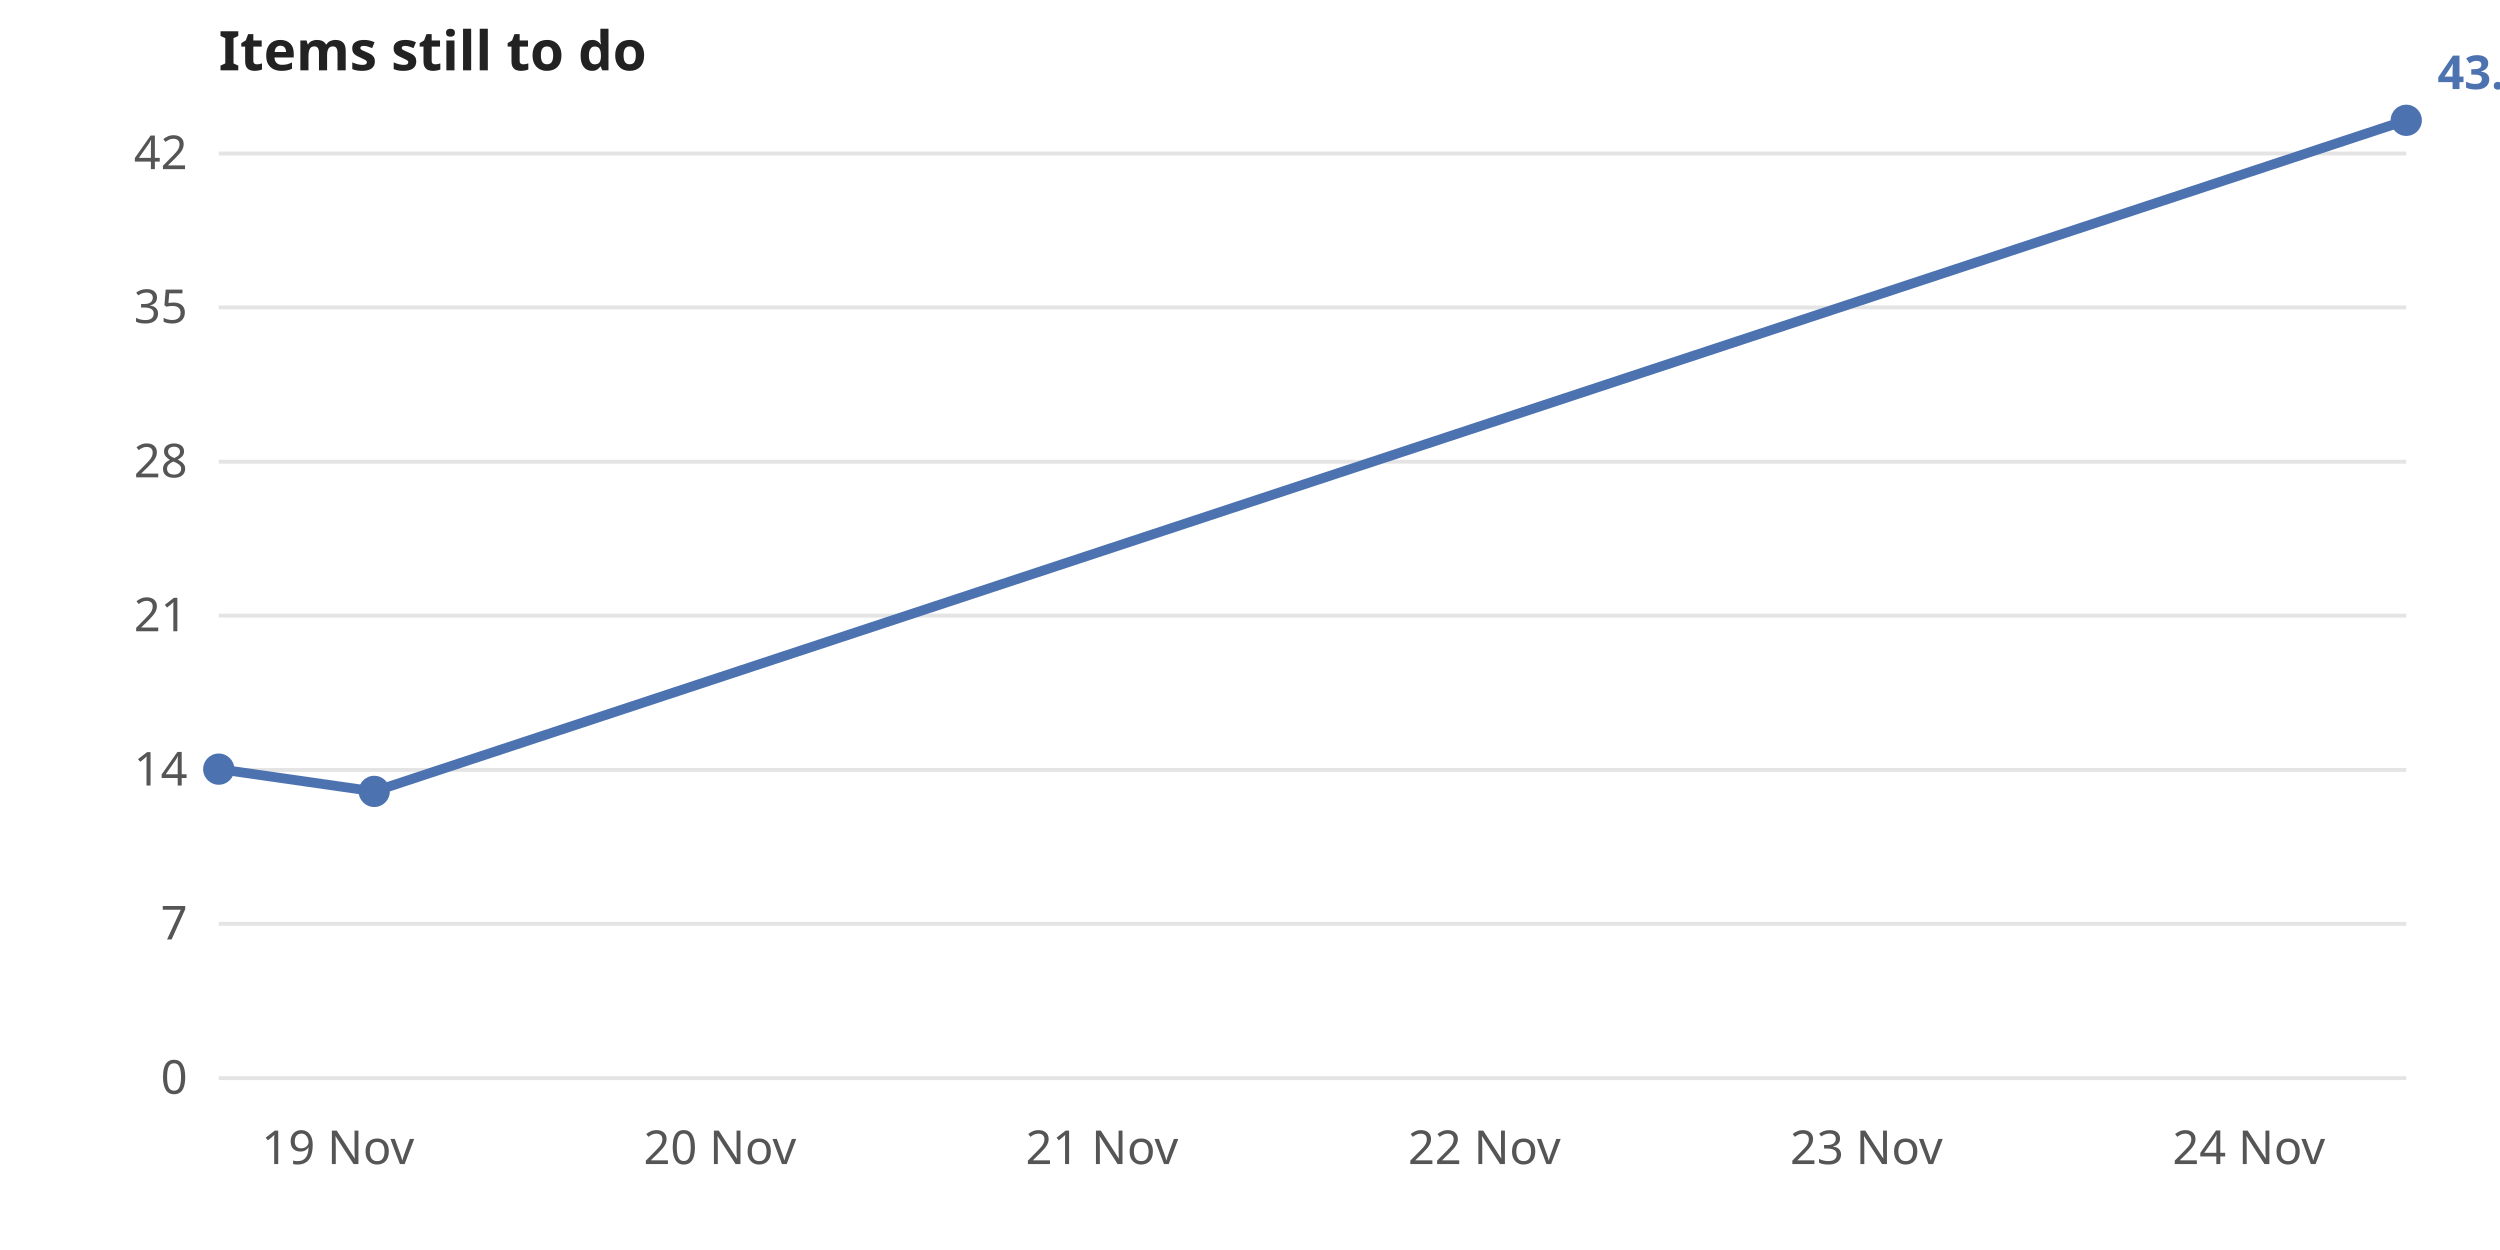
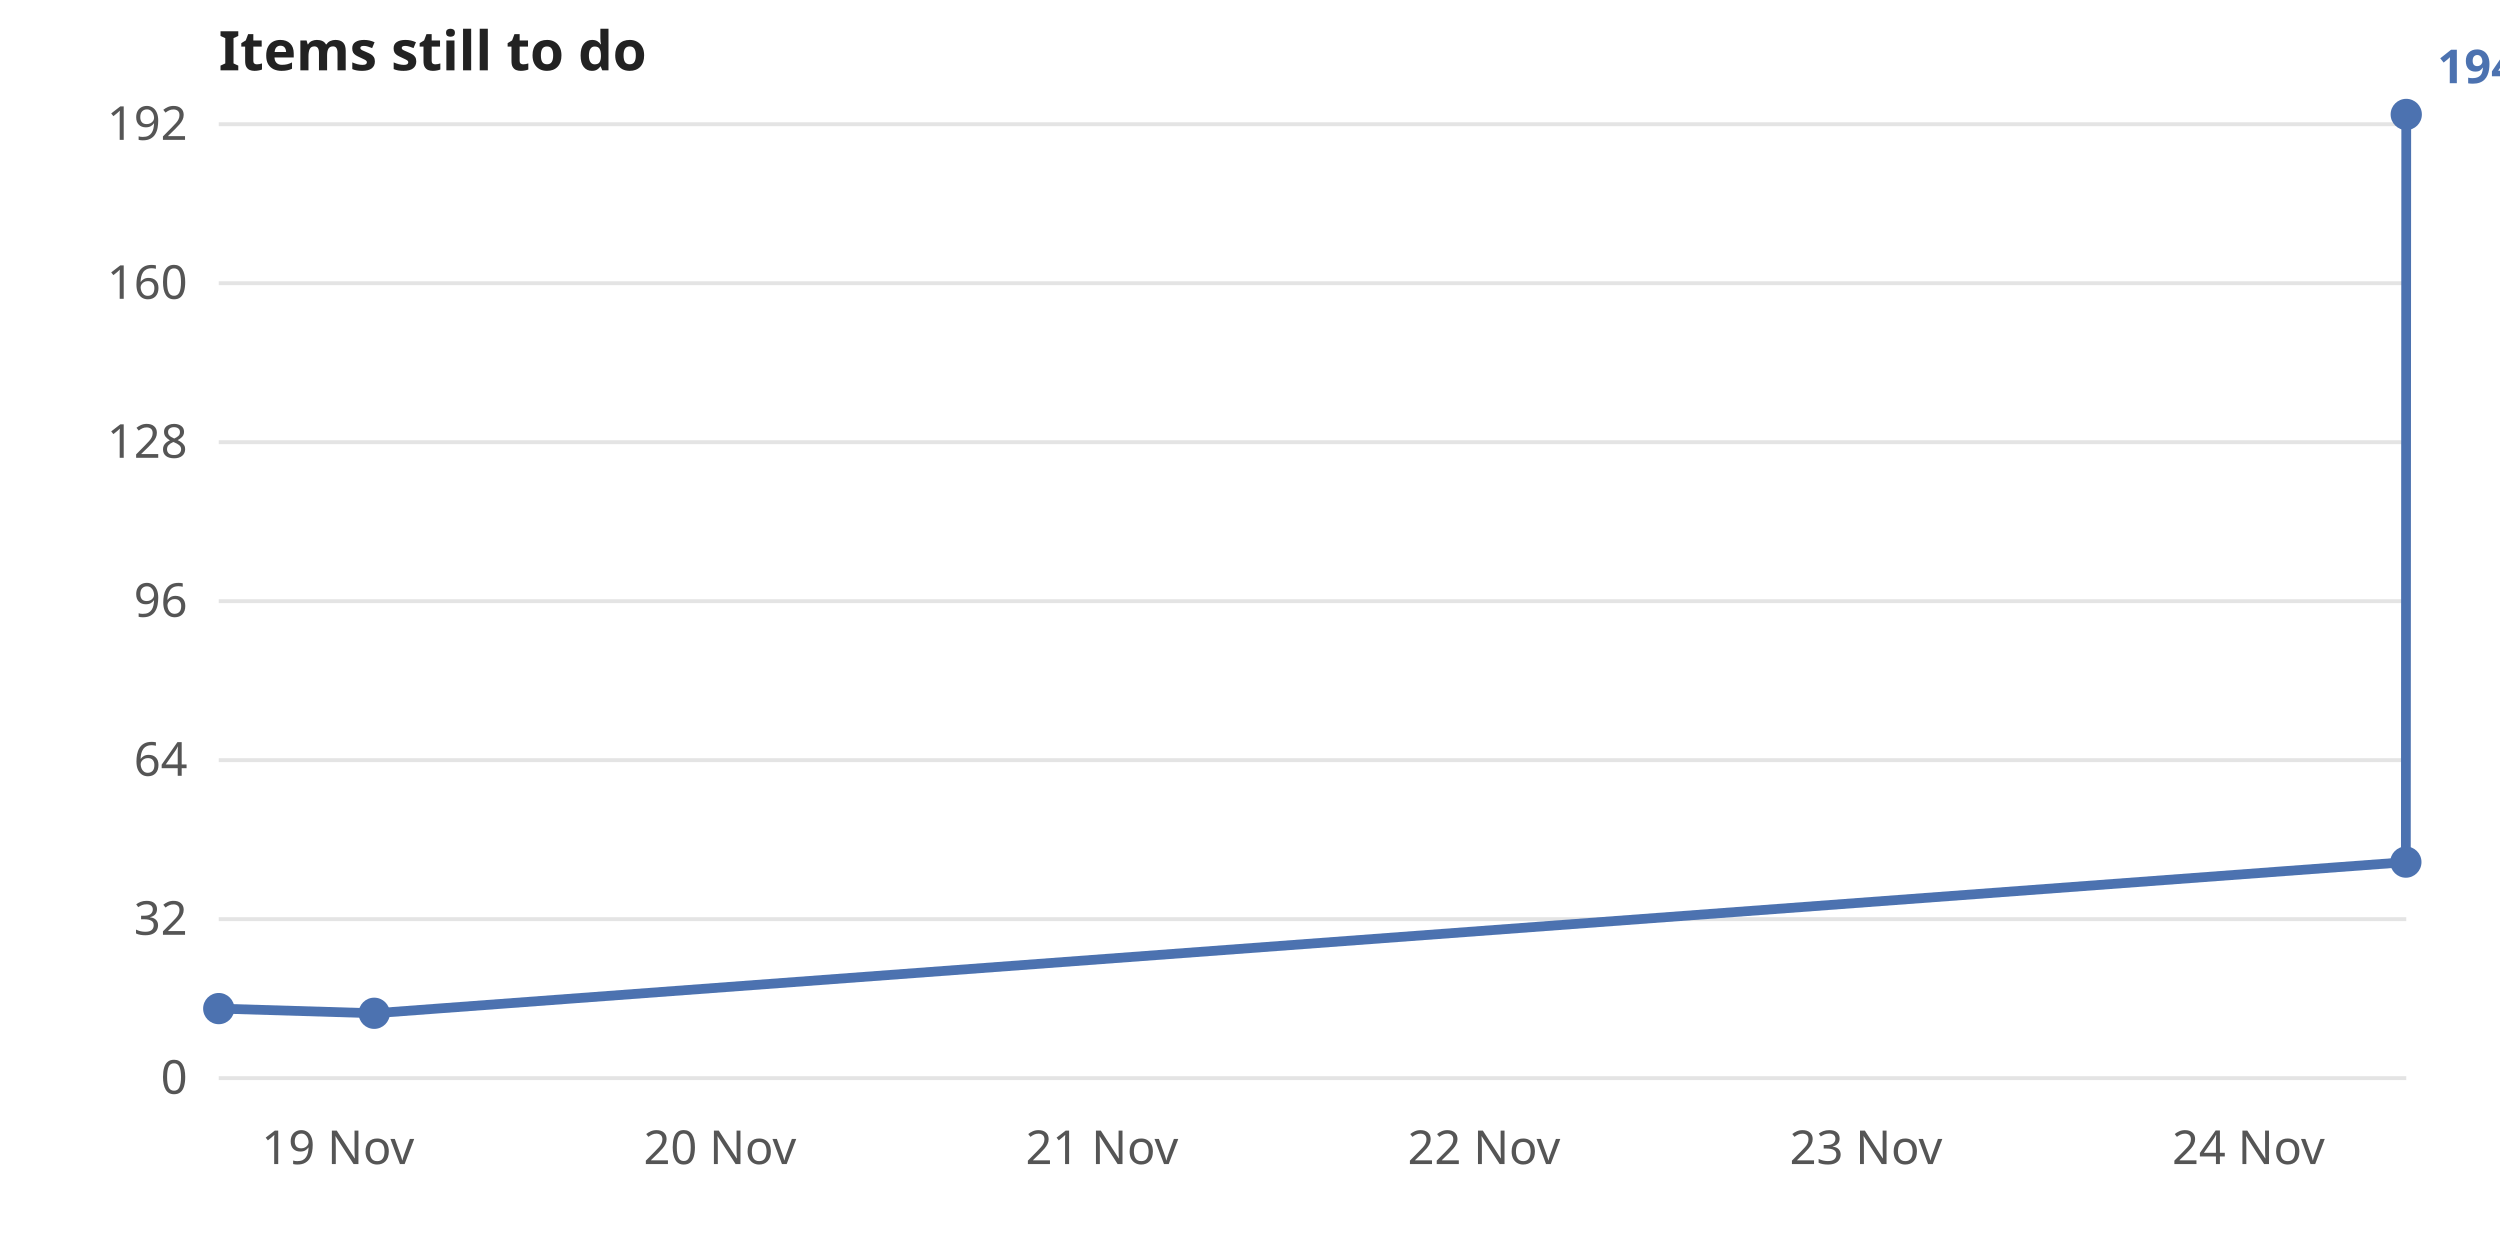
<svg xmlns="http://www.w3.org/2000/svg" viewBox="0 0 640 320" font-family="sans-serif" font-size="12">
  <rect width="640" height="320" fill="#ffffff" />
  <text x="56" y="18" font-size="14" font-weight="bold" fill="#222">Items still to do</text>
  <line x1="56" x2="616" y1="276.0" y2="276.0" stroke="#e4e4e4" />
  <text x="48" y="280.0" text-anchor="end" fill="#555">0</text>
-   <line x1="56" x2="616" y1="236.5" y2="236.5" stroke="#e4e4e4" />
-   <text x="48" y="240.5" text-anchor="end" fill="#555">7</text>
-   <line x1="56" x2="616" y1="197.1" y2="197.1" stroke="#e4e4e4" />
-   <text x="48" y="201.1" text-anchor="end" fill="#555">14</text>
-   <line x1="56" x2="616" y1="157.6" y2="157.6" stroke="#e4e4e4" />
-   <text x="48" y="161.6" text-anchor="end" fill="#555">21</text>
-   <line x1="56" x2="616" y1="118.2" y2="118.2" stroke="#e4e4e4" />
-   <text x="48" y="122.2" text-anchor="end" fill="#555">28</text>
-   <line x1="56" x2="616" y1="78.7" y2="78.7" stroke="#e4e4e4" />
-   <text x="48" y="82.7" text-anchor="end" fill="#555">35</text>
-   <line x1="56" x2="616" y1="39.3" y2="39.3" stroke="#e4e4e4" />
-   <text x="48" y="43.3" text-anchor="end" fill="#555">42</text>
+   <line x1="56" x2="616" y1="235.3" y2="235.3" stroke="#e4e4e4" />
+   <text x="48" y="239.3" text-anchor="end" fill="#555">32</text>
+   <line x1="56" x2="616" y1="194.6" y2="194.6" stroke="#e4e4e4" />
+   <text x="48" y="198.6" text-anchor="end" fill="#555">64</text>
+   <line x1="56" x2="616" y1="153.9" y2="153.9" stroke="#e4e4e4" />
+   <text x="48" y="157.9" text-anchor="end" fill="#555">96</text>
+   <line x1="56" x2="616" y1="113.2" y2="113.2" stroke="#e4e4e4" />
+   <text x="48" y="117.2" text-anchor="end" fill="#555">128</text>
+   <line x1="56" x2="616" y1="72.5" y2="72.5" stroke="#e4e4e4" />
+   <text x="48" y="76.5" text-anchor="end" fill="#555">160</text>
+   <line x1="56" x2="616" y1="31.8" y2="31.8" stroke="#e4e4e4" />
+   <text x="48" y="35.8" text-anchor="end" fill="#555">192</text>
  <text x="86.5" y="298" text-anchor="middle" fill="#555">19 Nov</text>
  <text x="184.3" y="298" text-anchor="middle" fill="#555">20 Nov</text>
  <text x="282.1" y="298" text-anchor="middle" fill="#555">21 Nov</text>
-   <text x="380.0" y="298" text-anchor="middle" fill="#555">22 Nov</text>
-   <text x="477.8" y="298" text-anchor="middle" fill="#555">23 Nov</text>
-   <text x="575.7" y="298" text-anchor="middle" fill="#555">24 Nov</text>
-   <polyline points="56.0,196.9 95.8,202.6 616.0,30.8 616.0,30.8" fill="none" stroke="#4c72b0" stroke-width="2.5" />
-   <circle cx="56.0" cy="196.9" r="4" fill="#4c72b0" />
-   <circle cx="95.8" cy="202.6" r="4" fill="#4c72b0" />
-   <circle cx="616.0" cy="30.8" r="4" fill="#4c72b0" />
-   <text x="624.0" y="22.8" fill="#4c72b0" font-weight="bold">43.5 left</text>
+   <text x="379.9" y="298" text-anchor="middle" fill="#555">22 Nov</text>
+   <text x="477.7" y="298" text-anchor="middle" fill="#555">23 Nov</text>
+   <text x="575.6" y="298" text-anchor="middle" fill="#555">24 Nov</text>
+   <polyline points="56.0,258.2 95.8,259.4 615.9,220.7 616.0,29.3 616.0,29.3" fill="none" stroke="#4c72b0" stroke-width="2.5" />
+   <circle cx="56.0" cy="258.2" r="4" fill="#4c72b0" />
+   <circle cx="95.8" cy="259.4" r="4" fill="#4c72b0" />
+   <circle cx="615.9" cy="220.7" r="4" fill="#4c72b0" />
+   <circle cx="616.0" cy="29.3" r="4" fill="#4c72b0" />
+   <text x="624.0" y="21.3" fill="#4c72b0" font-weight="bold">194.0 left</text>
</svg>
